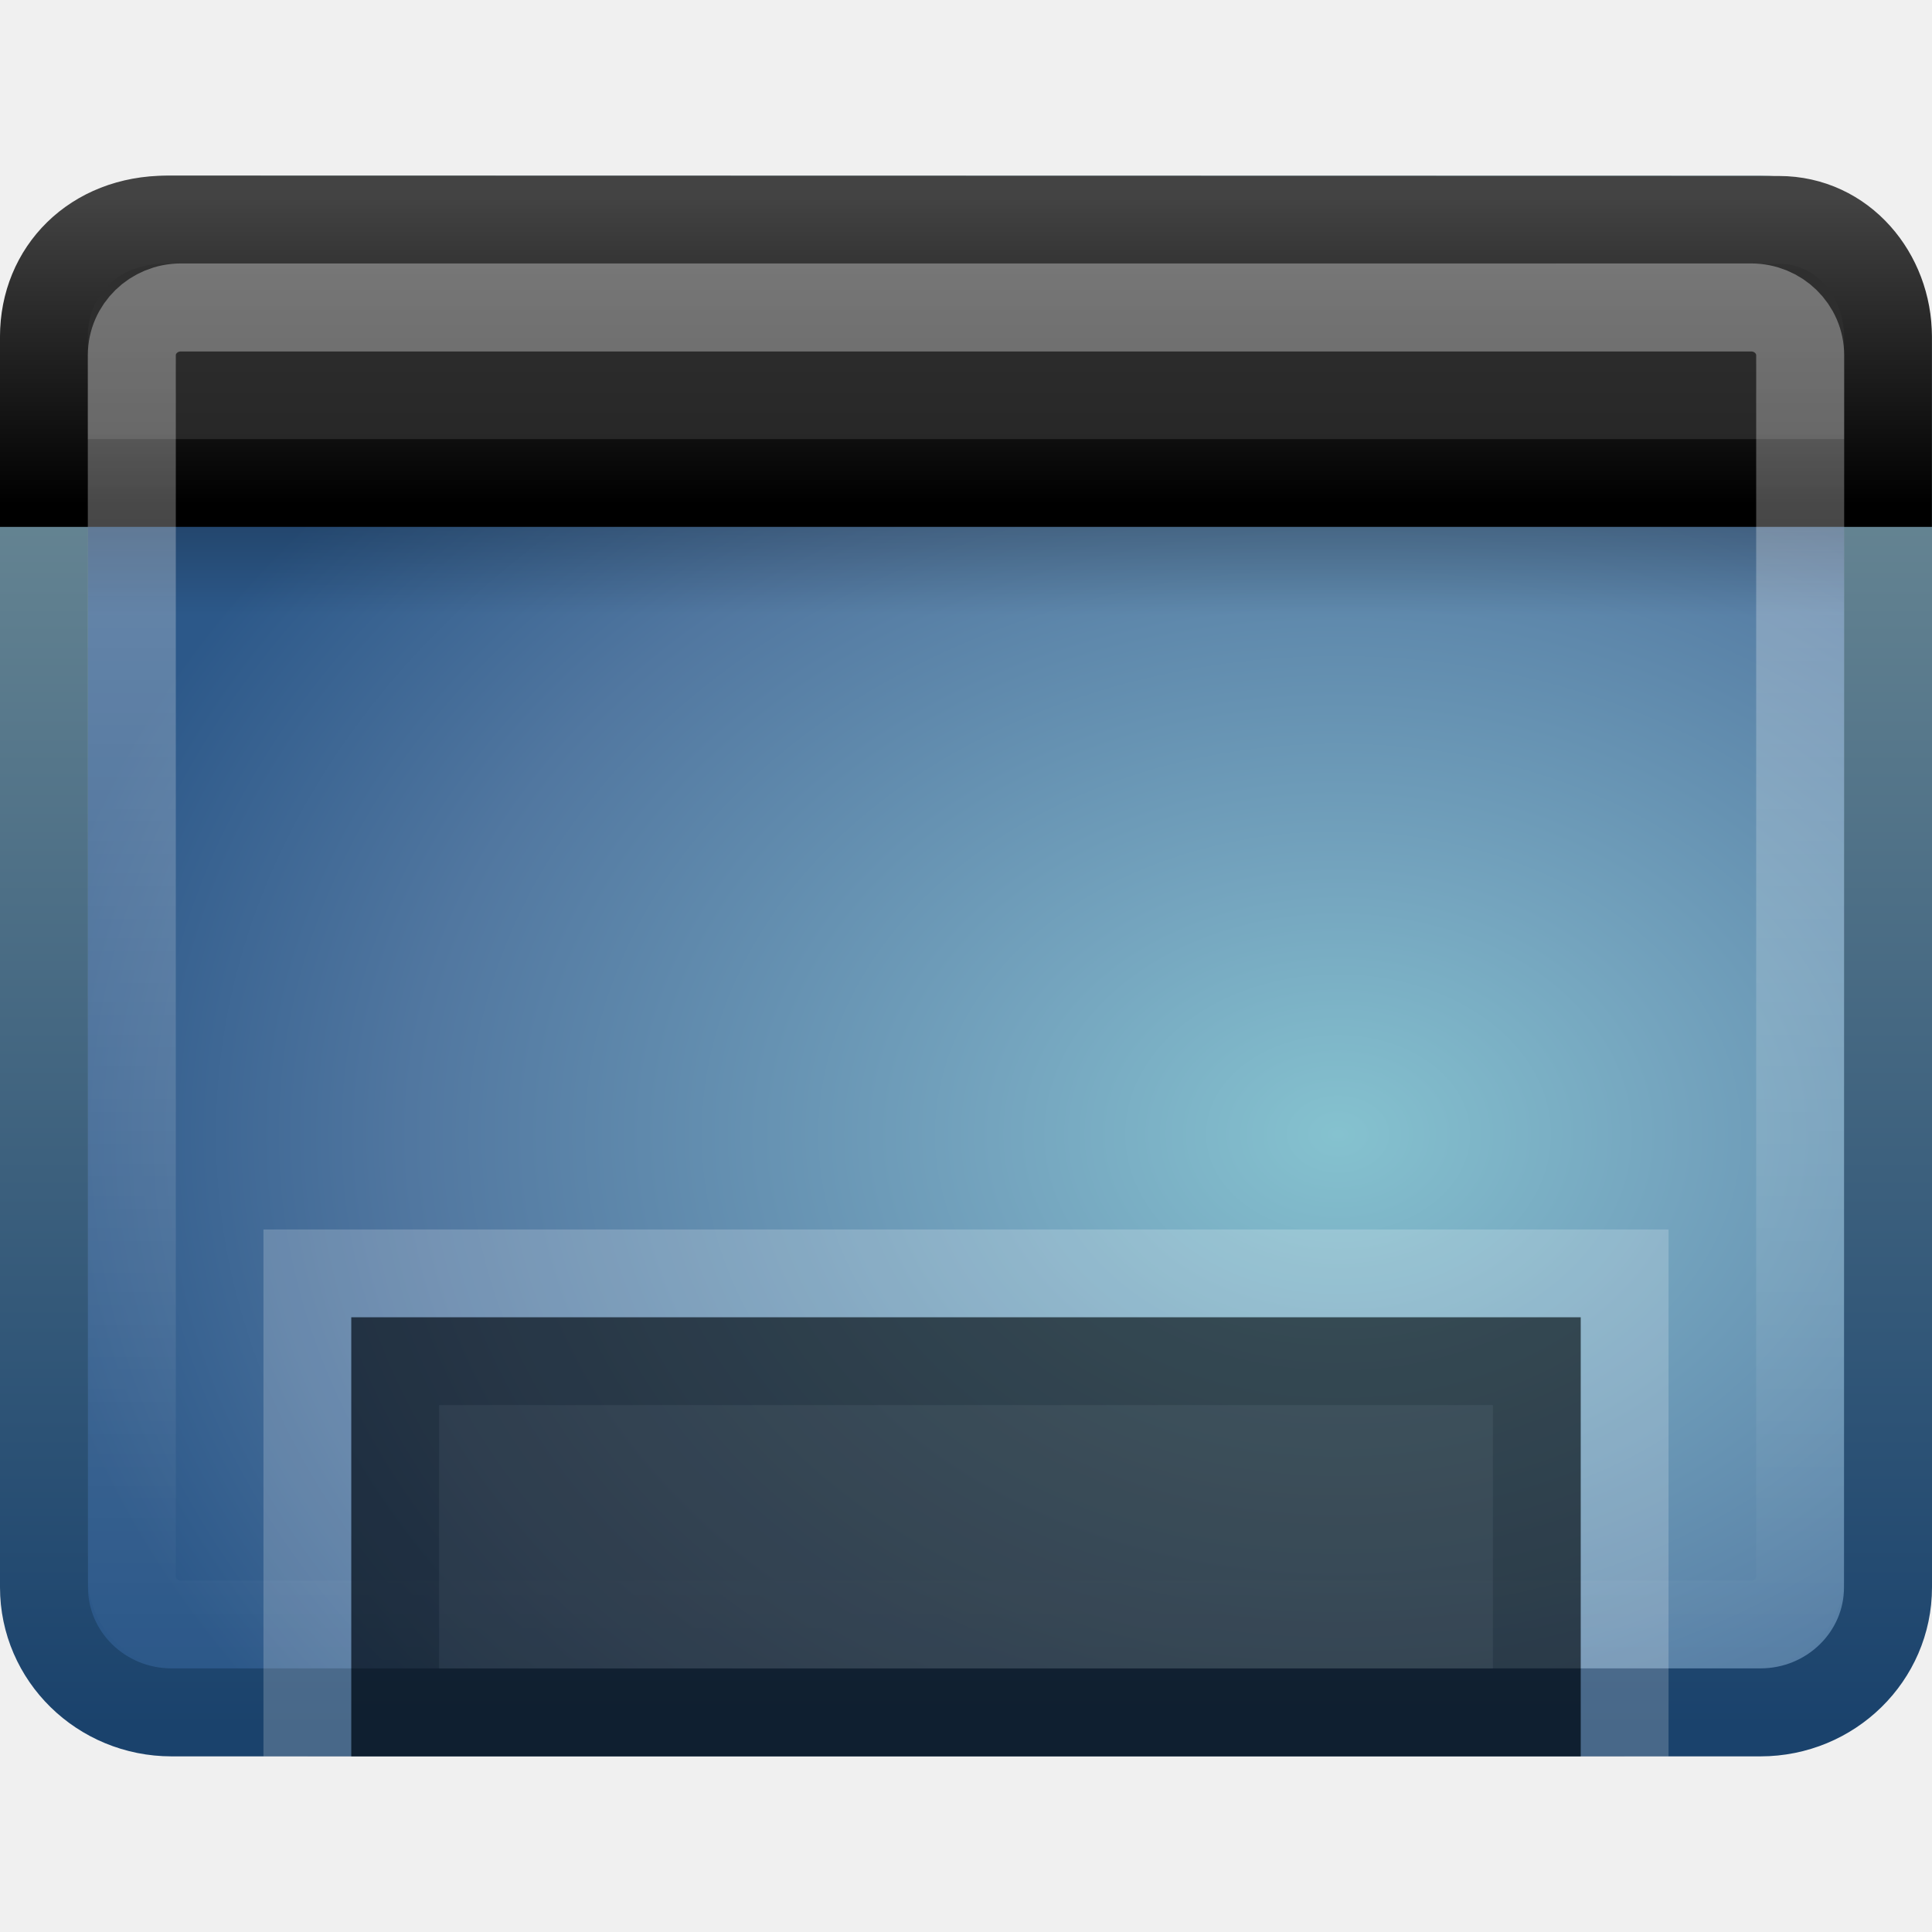
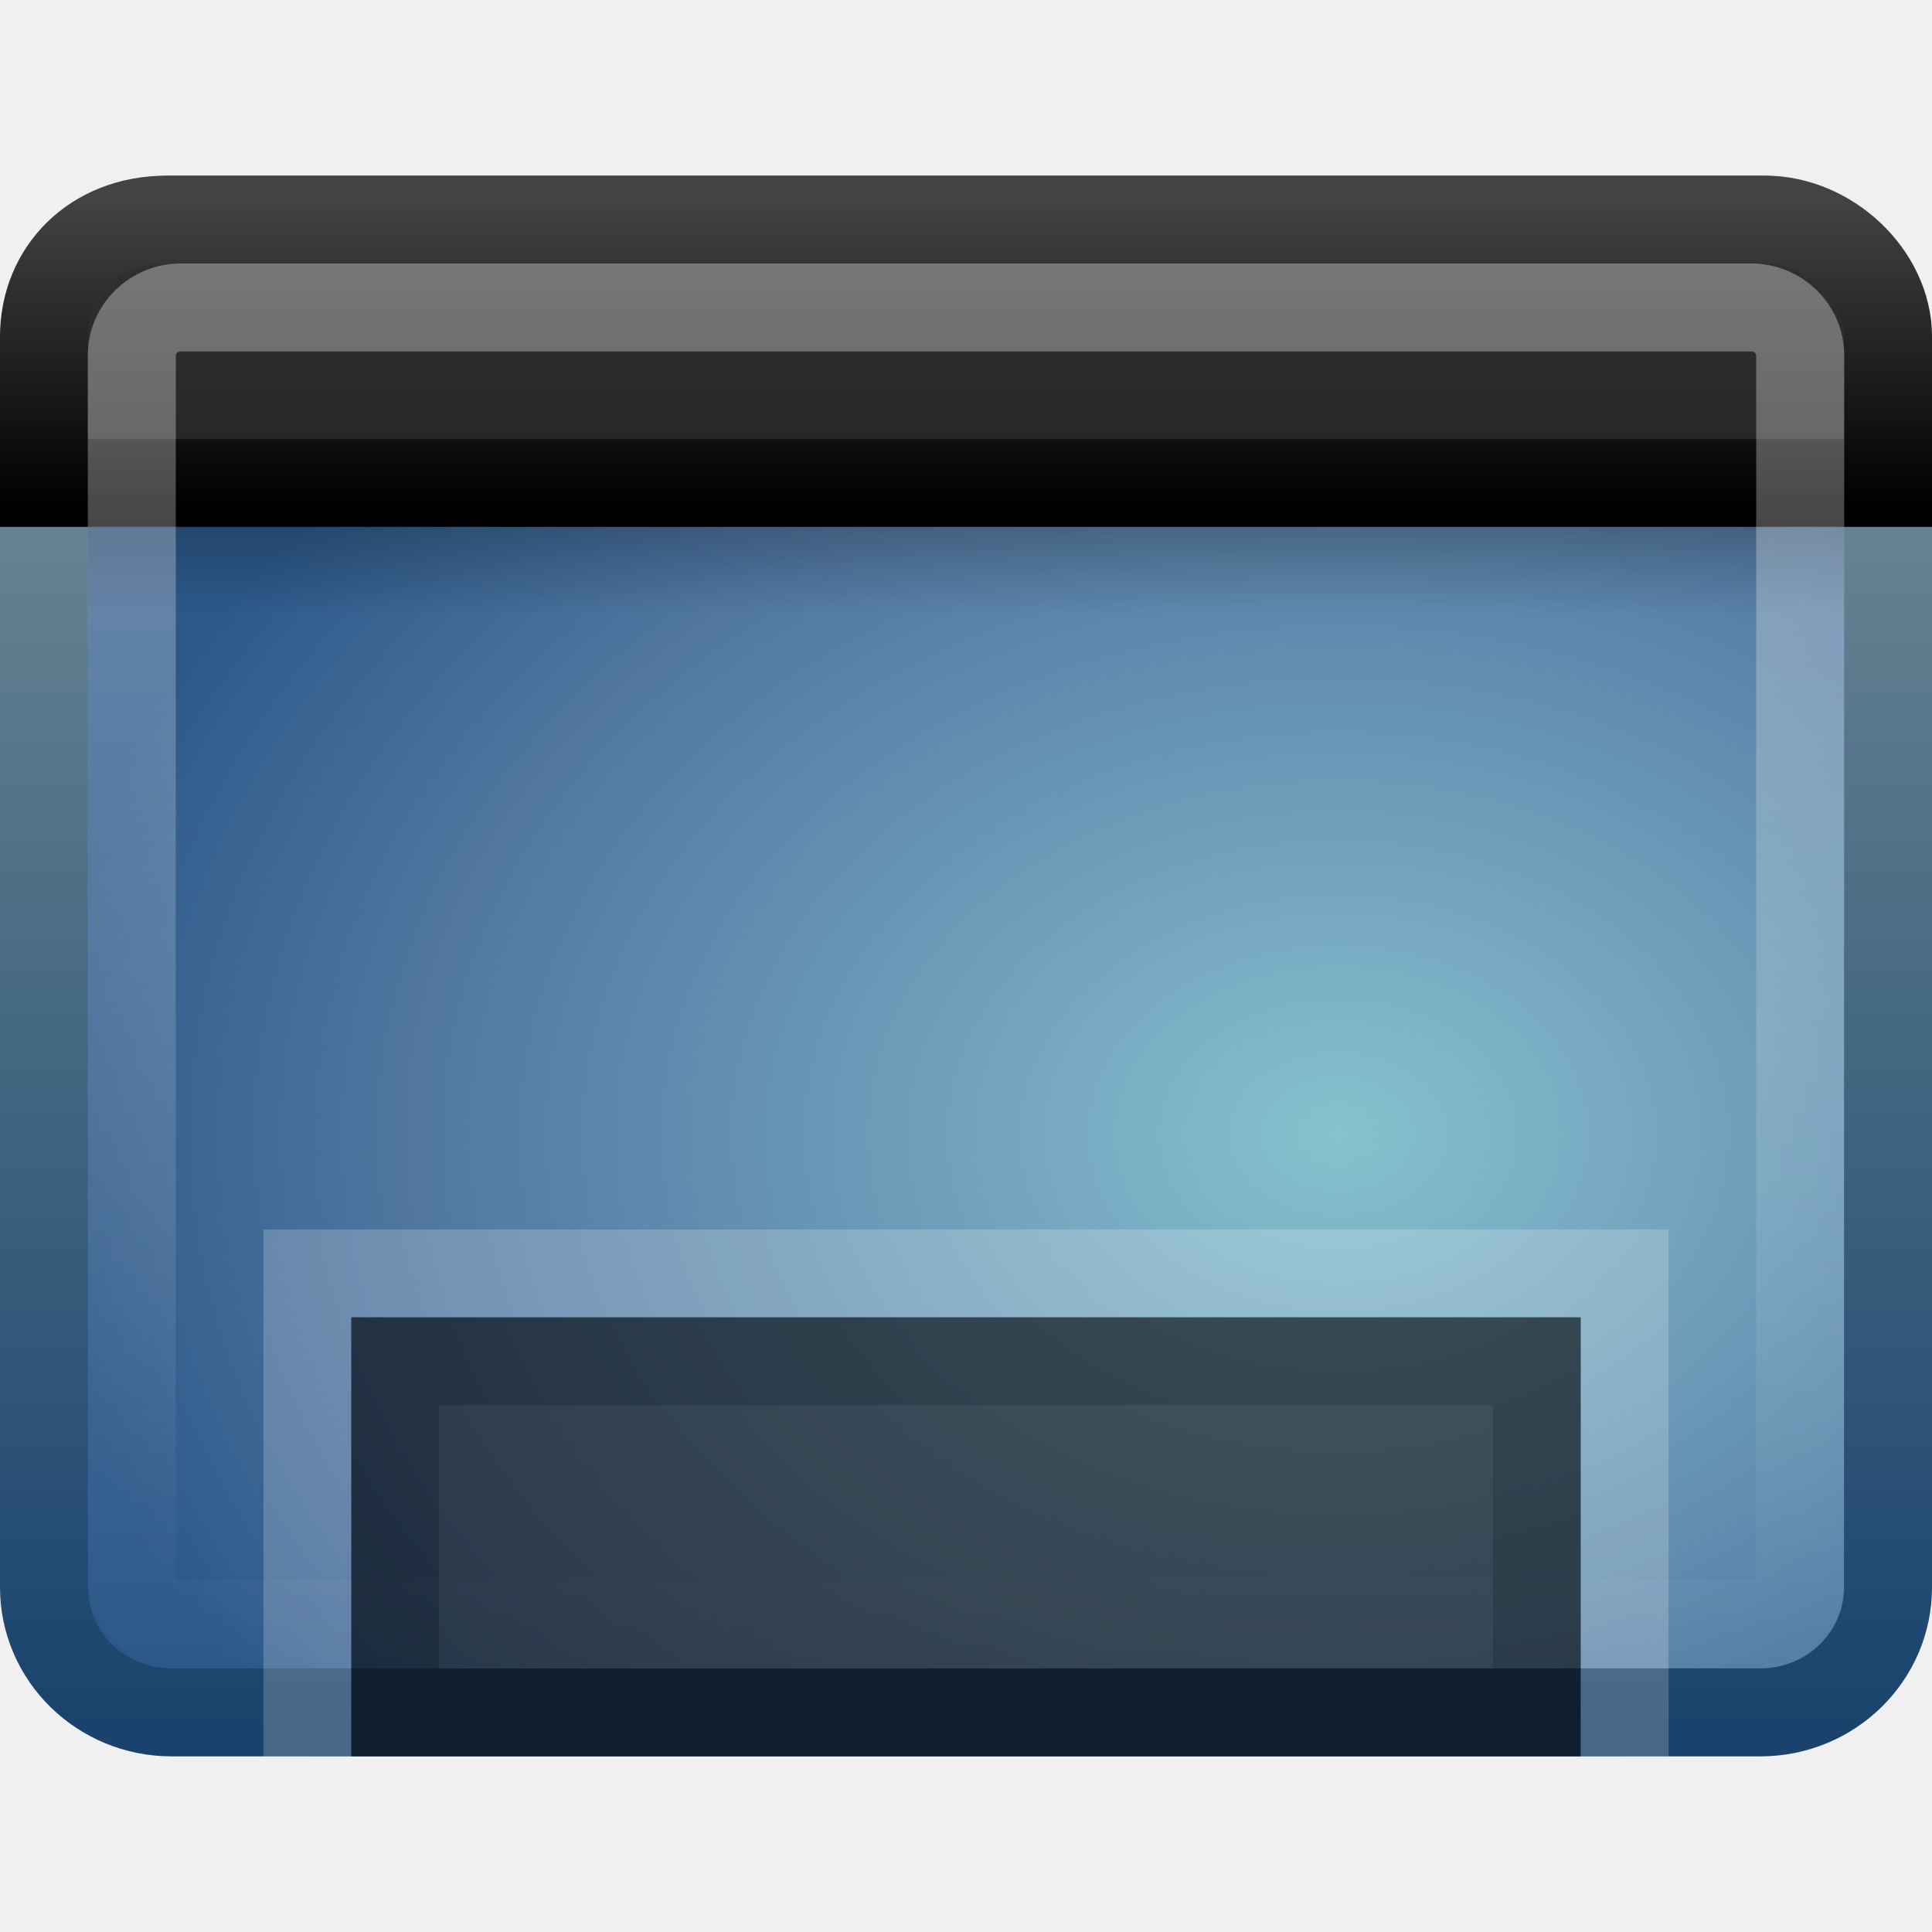
<svg xmlns="http://www.w3.org/2000/svg" xmlns:xlink="http://www.w3.org/1999/xlink" version="1.0" width="22" height="22" id="svg2639">
  <defs id="defs2641">
    <linearGradient id="linearGradient3332-412-419-652-471-761-410-156-661-505">
      <stop id="stop8032" style="stop-color:#1a426c;stop-opacity:1" offset="0" />
      <stop id="stop8034" style="stop-color:#78959c;stop-opacity:1" offset="1" />
    </linearGradient>
    <linearGradient id="linearGradient2867-449-88-871-390-598-476-591-434-148-895-534-212-357-729">
      <stop id="stop8022" style="stop-color:#85c2cf;stop-opacity:1" offset="0" />
      <stop id="stop8024" style="stop-color:#74a4be;stop-opacity:1" offset="0.262" />
      <stop id="stop8026" style="stop-color:#5177a0;stop-opacity:1" offset="0.705" />
      <stop id="stop8028" style="stop-color:#2c5889;stop-opacity:1" offset="1" />
    </linearGradient>
    <linearGradient id="linearGradient2238">
      <stop id="stop2240" style="stop-color:#ffffff;stop-opacity:1" offset="0" />
      <stop id="stop2242" style="stop-color:#ffffff;stop-opacity:0" offset="1" />
    </linearGradient>
    <linearGradient id="linearGradient3282">
      <stop id="stop3284" style="stop-color:#000000;stop-opacity:1" offset="0" />
      <stop id="stop3286" style="stop-color:#000000;stop-opacity:0" offset="1" />
    </linearGradient>
-     <linearGradient xlink:href="#linearGradient2446-733-45-9" id="linearGradient2419" gradientUnits="userSpaceOnUse" gradientTransform="matrix(0.3802462,0,0,0.329847,-1.254355,0.3664358)" x1="33.579" y1="5.709" x2="33.579" y2="16.323" />
-     <linearGradient xlink:href="#linearGradient3958-7" id="linearGradient2421" gradientUnits="userSpaceOnUse" gradientTransform="matrix(0.4666493,0,0,0.5000537,-0.1999749,-1.250723)" x1="16.916" y1="7.001" x2="16.916" y2="14" />
+     <linearGradient xlink:href="#linearGradient2446-733-45-9" id="linearGradient2419" gradientUnits="userSpaceOnUse" gradientTransform="matrix(0.3802604,0,0,0.329847,-1.25442,0.3664358)" x1="33.579" y1="5.709" x2="33.579" y2="16.323" />
+     <linearGradient xlink:href="#linearGradient3958-7" id="linearGradient2421" gradientUnits="userSpaceOnUse" gradientTransform="matrix(0.4666667,0,0,0.5000537,-0.2000009,-1.250723)" x1="16.916" y1="7.001" x2="16.916" y2="14" />
    <linearGradient xlink:href="#linearGradient3282" id="linearGradient2424" gradientUnits="userSpaceOnUse" gradientTransform="matrix(0.4346869,0,0,0.2340043,0.5704707,3.83741)" x1="24.683" y1="9.242" x2="24.683" y2="13.523" />
    <linearGradient xlink:href="#linearGradient2238" id="linearGradient2427" gradientUnits="userSpaceOnUse" gradientTransform="matrix(0.4218075,0,0,0.3842123,0.8761112,2.165418)" x1="22.763" y1="-4.877" x2="22.763" y2="43.844" />
    <radialGradient xlink:href="#linearGradient2867-449-88-871-390-598-476-591-434-148-895-534-212-357-729" id="radialGradient2433" gradientUnits="userSpaceOnUse" gradientTransform="matrix(0,-0.4895932,0.6517645,0,16.58345,25.94679)" cx="26.617" cy="-2.064" fx="26.617" fy="-2.064" r="23" />
    <linearGradient xlink:href="#linearGradient3332-412-419-652-471-761-410-156-661-505" id="linearGradient2435" gradientUnits="userSpaceOnUse" gradientTransform="matrix(0.4467866,0,0,0.41508,0.2771291,1.021329)" x1="10.014" y1="44.96" x2="10.014" y2="2.876" />
    <linearGradient id="linearGradient2446-733-45-9">
      <stop id="stop3793-1" style="stop-color:#333333;stop-opacity:1;" offset="0" />
      <stop id="stop3795-0" style="stop-color:#242424;stop-opacity:1;" offset="1" />
    </linearGradient>
    <linearGradient id="linearGradient3958-7">
      <stop id="stop3960-1" style="stop-color:#434343;stop-opacity:1;" offset="0" />
      <stop id="stop3962-2" style="stop-color:#000000;stop-opacity:1;" offset="1" />
    </linearGradient>
  </defs>
  <rect style="fill:url(#radialGradient2433);fill-opacity:1;fill-rule:evenodd;stroke:url(#linearGradient2435);stroke-width:1.002;stroke-linecap:round;stroke-linejoin:round;marker:none;marker-start:none;marker-mid:none;marker-end:none;stroke-miterlimit:4;stroke-dasharray:none;stroke-dashoffset:0;stroke-opacity:1;visibility:visible;display:inline;overflow:visible;enable-background:accumulate" id="rect1316" y="2.501" x="0.501" ry="1.424" rx="1.453" height="16.998" width="20.998" />
  <rect style="opacity:0.2;fill:url(#linearGradient2424);fill-opacity:1;fill-rule:evenodd;stroke:none;stroke-width:1;stroke-linecap:butt;stroke-linejoin:miter;marker:none;marker-start:none;marker-mid:none;marker-end:none;stroke-miterlimit:4;stroke-dasharray:none;stroke-dashoffset:0;stroke-opacity:1;visibility:visible;display:inline;overflow:visible" id="rect1436" y="6" x="1" ry="0" rx="0" height="1" width="20" />
-   <path style="fill:url(#linearGradient2419);fill-opacity:1.0;fill-rule:evenodd;stroke:url(#linearGradient2421);stroke-width:1;stroke-linecap:butt;stroke-linejoin:miter;marker:none;marker-start:none;marker-mid:none;marker-end:none;stroke-miterlimit:4;stroke-dasharray:none;stroke-dashoffset:0;stroke-opacity:1;visibility:visible;display:inline;overflow:visible" id="rect2311" d="M 1.9,2.5 C 1.9,2.5 20.256,2.504 20.256,2.504 C 20.986,2.504 21.499,3.135 21.499,3.833 C 21.499,3.833 21.499,5.5 21.499,5.5 C 21.499,5.5 0.5,5.5 0.5,5.5 C 0.5,5.5 0.5,3.833 0.5,3.833 C 0.5,3.089 1.064,2.5 1.9,2.5 z" />
+   <path style="display:inline;overflow:visible;visibility:visible;fill:url(#linearGradient2419);fill-opacity:1;fill-rule:evenodd;stroke:url(#linearGradient2421);stroke-width:1;stroke-linecap:butt;stroke-linejoin:miter;stroke-miterlimit:4;stroke-dasharray:none;stroke-dashoffset:0;stroke-opacity:1;marker:none;marker-start:none;marker-mid:none;marker-end:none" id="rect2311" d="M 1.9,2.5 20.1,2.5 c 0.73,0 1.4,0.635 1.4,1.333 V 5.5 H 0.5 V 3.833 c 0,-0.744 0.564,-1.333 1.4,-1.333 z" />
  <rect style="opacity:0.4;fill:none;stroke:url(#linearGradient2427);stroke-width:1.002;stroke-linecap:round;stroke-linejoin:round;stroke-miterlimit:4;stroke-dasharray:none;stroke-dashoffset:0;stroke-opacity:1" id="rect2232" y="3.501" x="1.501" ry="0.545" rx="0.559" height="14.998" width="18.998" />
  <rect style="opacity:0.5;fill:#1a1a1a;fill-opacity:1;fill-rule:nonzero;stroke:#000000;stroke-width:1;stroke-linecap:butt;stroke-linejoin:miter;marker:none;marker-start:none;marker-mid:none;marker-end:none;stroke-miterlimit:4;stroke-dasharray:none;stroke-dashoffset:0;stroke-opacity:1;visibility:visible;display:inline;overflow:visible;enable-background:accumulate" id="rect9439" y="15.5" x="4.5" ry="0" rx="0" height="4" width="13" />
  <path style="opacity:0.2;fill:#1a1a1a;fill-opacity:1;fill-rule:nonzero;stroke:#ffffff;stroke-width:1;stroke-linecap:butt;stroke-linejoin:miter;marker:none;marker-start:none;marker-mid:none;marker-end:none;stroke-miterlimit:4;stroke-dasharray:none;stroke-dashoffset:0;stroke-opacity:1;visibility:visible;display:inline;overflow:visible;enable-background:accumulate" d="M 3.5,20 C 3.5,20 3.5,14.5 3.5,14.5 C 3.5,14.5 18.5,14.5 18.5,14.5 C 18.5,14.5 18.5,20 18.5,20" id="rect2437" />
</svg>
